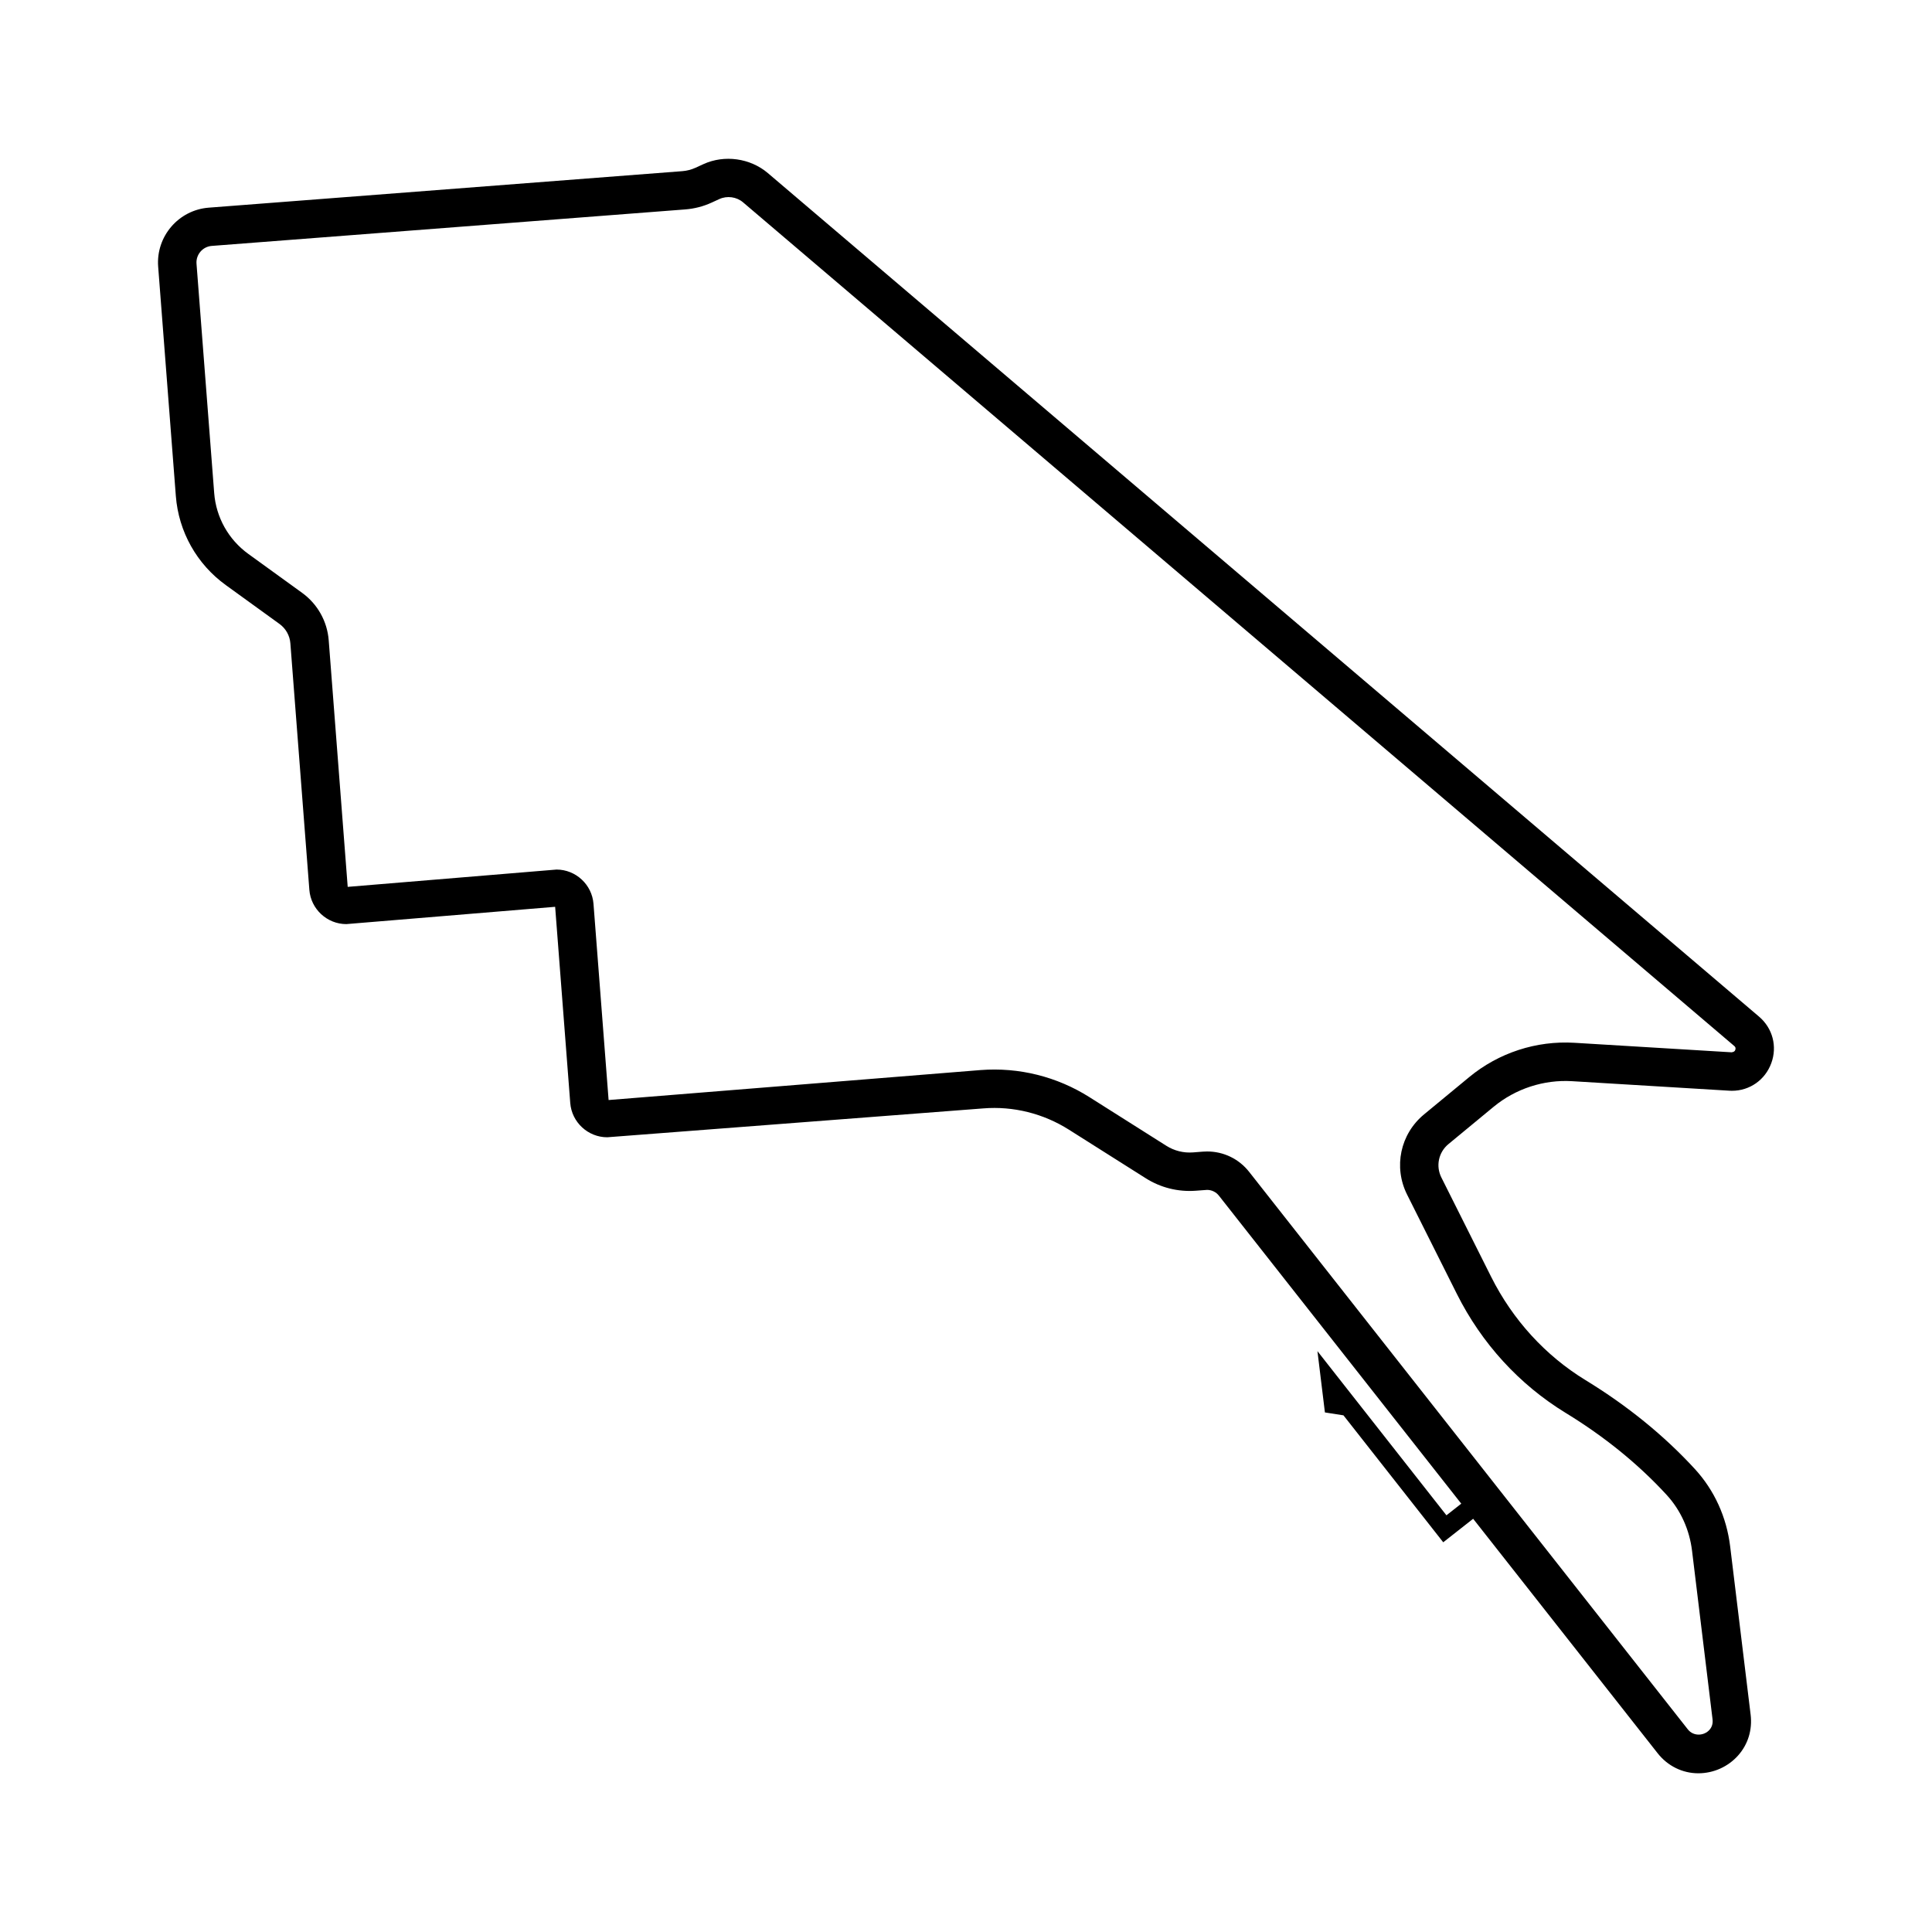
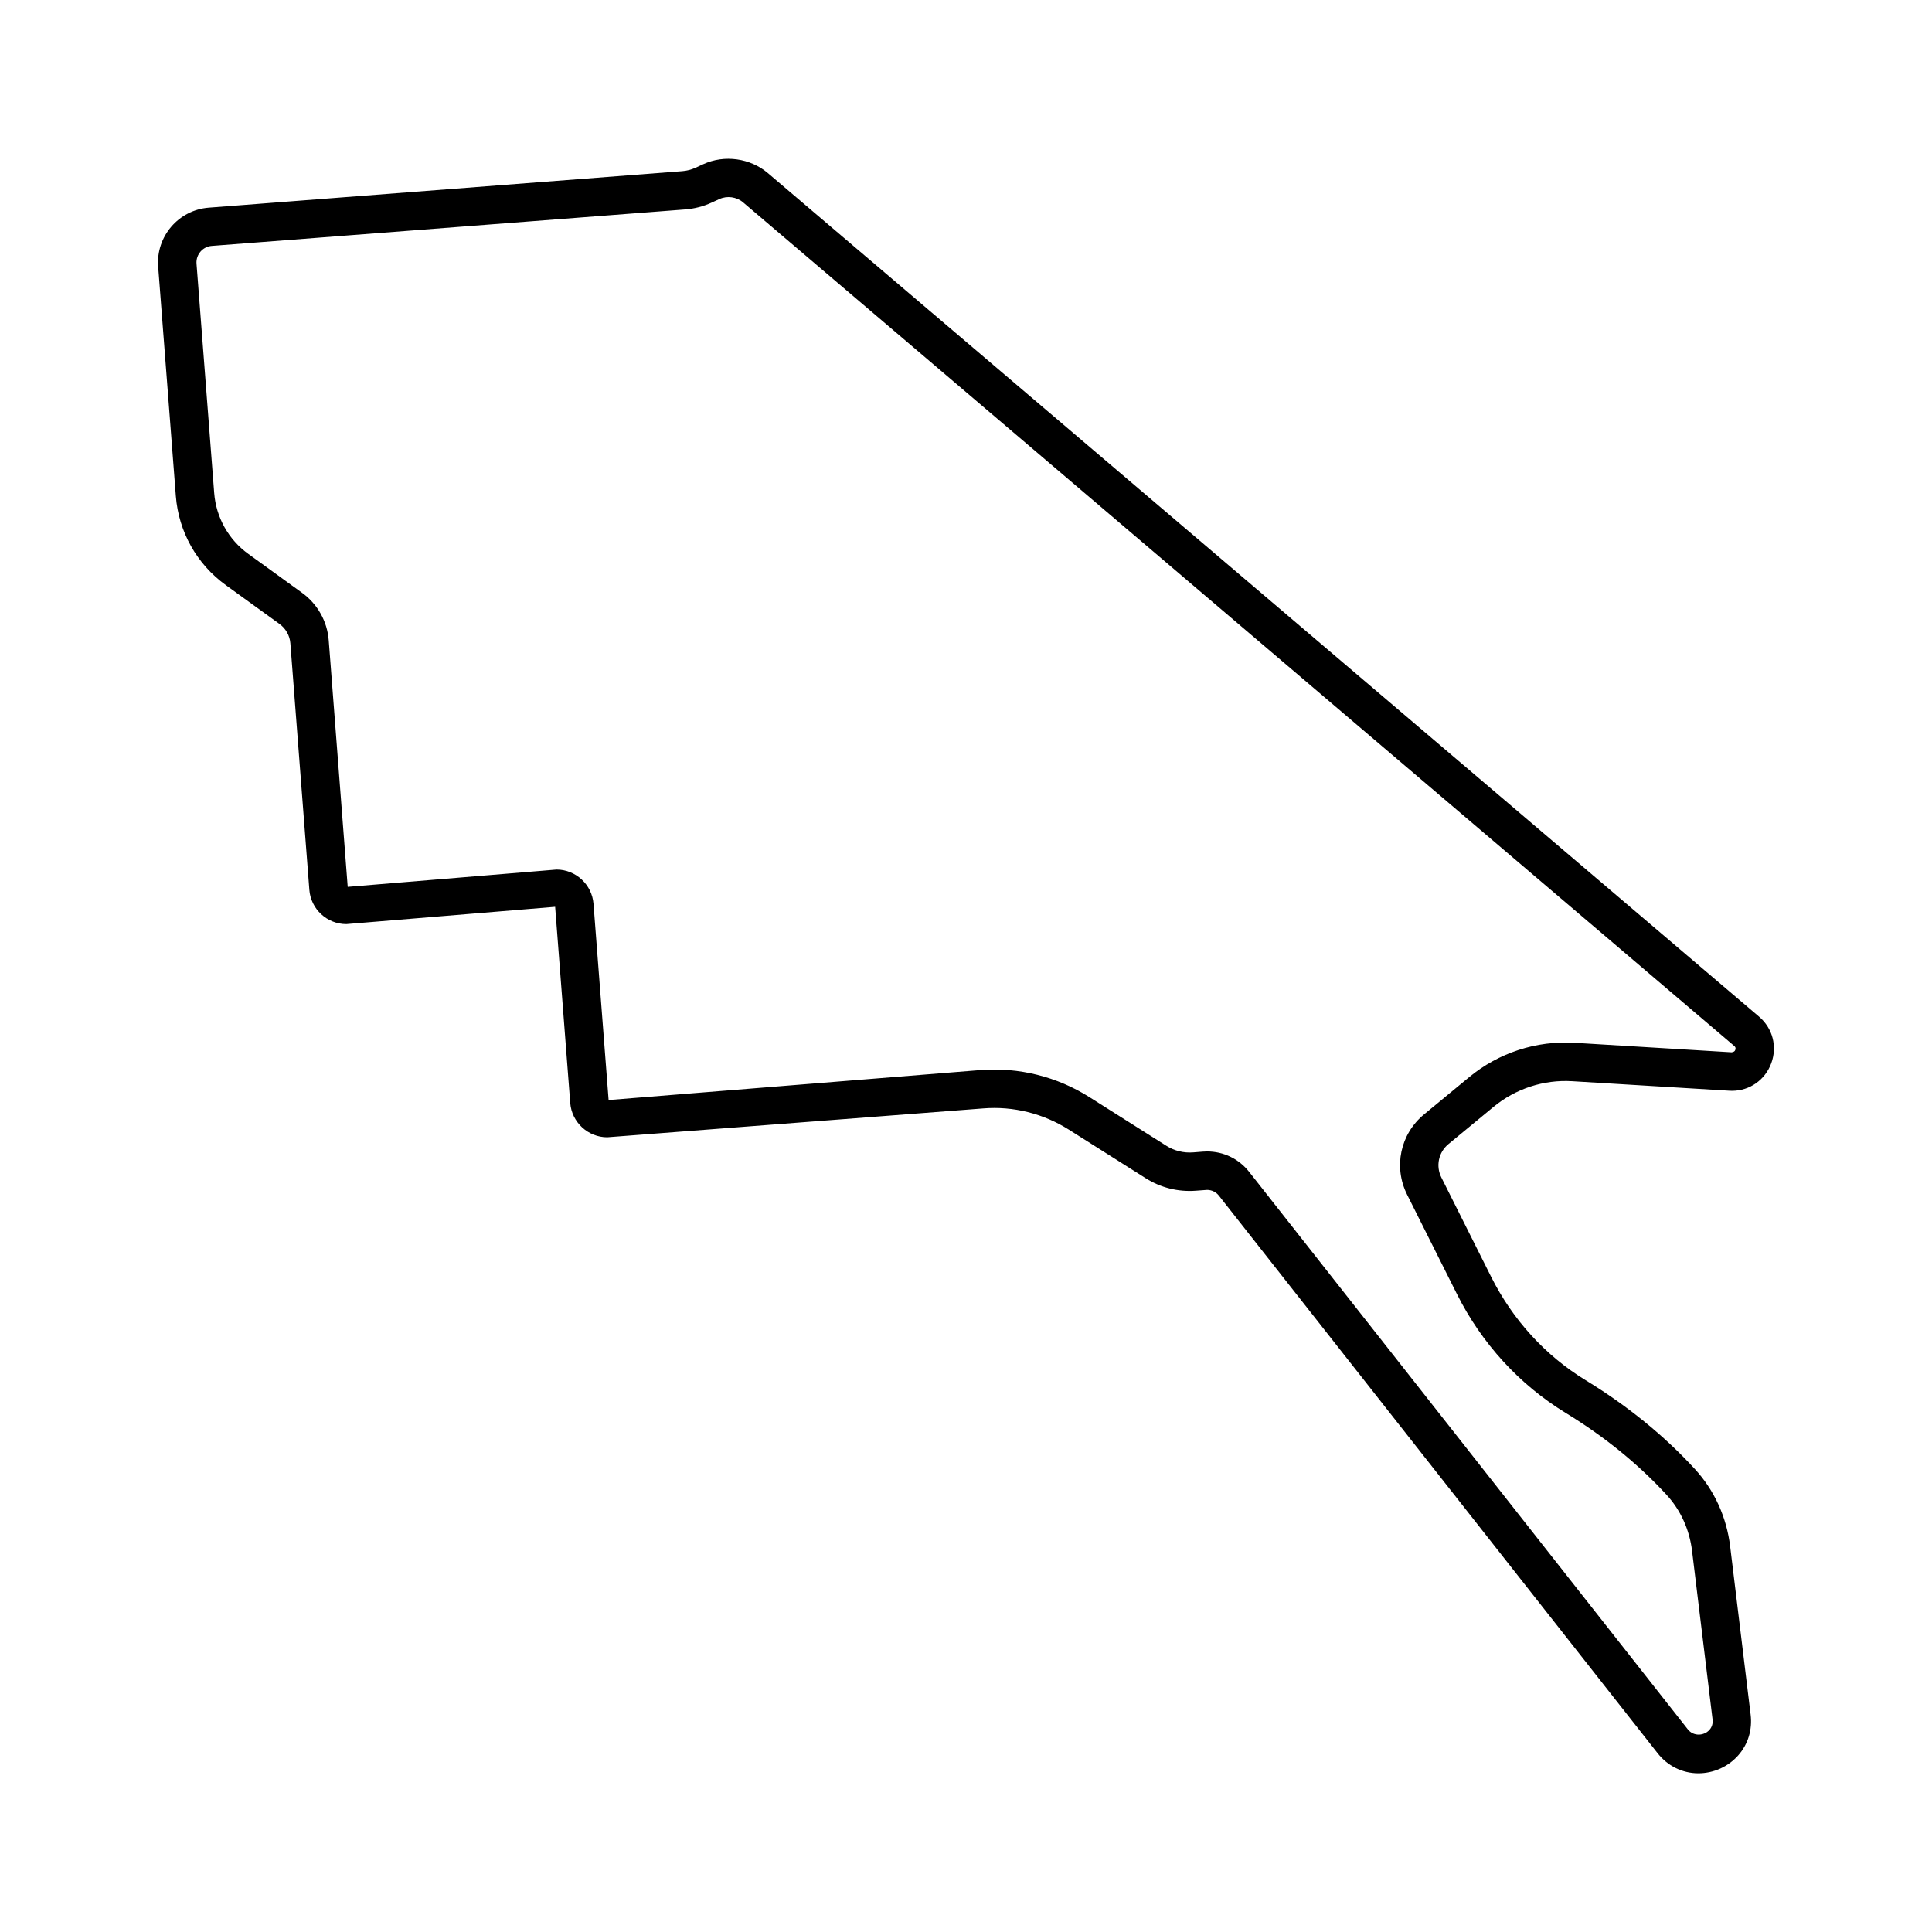
- <svg xmlns="http://www.w3.org/2000/svg" fill="#000000" width="800px" height="800px" version="1.1" viewBox="144 144 512 512">
-   <path d="m610.18 413.43-262.68-223.55c-4.672-3.977-11.523-4.938-17.113-2.371l-2.062 0.945c-1.109 0.508-2.285 0.809-3.504 0.906l-125.5 9.672c-8.008 0.617-14.023 7.637-13.406 15.645l4.684 60.766c0.727 9.445 5.547 18.047 13.223 23.598l14.254 10.316c1.668 1.211 2.719 3.082 2.875 5.133l5.031 65.324c0.387 5.094 4.691 9.082 9.797 9.082l55.34-4.582 4.004 52.004c0.398 5.086 4.699 9.07 9.797 9.07l99.68-7.652c7.953-0.641 15.918 1.367 22.656 5.629l20.383 12.887c3.945 2.496 8.574 3.656 13.277 3.301l2.965-0.219c1.23 0 2.379 0.559 3.141 1.527l64.227 81.625-3.926 3.086-26.984-34.336-7.203-9.168 1.98 16.242 4.918 0.77 26.438 33.641 7.93-6.231 48.891 62.137c2.656 3.379 6.59 5.312 10.777 5.312 4.043 0 7.894-1.73 10.57-4.746 2.613-2.945 3.781-6.781 3.293-10.801l-5.422-44.574c-0.949-7.785-4.184-14.883-9.359-20.52-8.105-8.828-17.836-16.742-28.93-23.52-10.668-6.516-19.332-16-25.059-27.422l-13.184-26.309c-1.527-3.043-0.754-6.684 1.875-8.852l11.965-9.879c5.809-4.797 13.289-7.25 20.832-6.789l41.621 2.519 0.715 0.023c4.695 0 8.785-2.867 10.418-7.305 1.641-4.438 0.367-9.273-3.227-12.332zm-6.312 8.805c-0.16 0.426-0.391 0.52-0.965 0.637l-41.621-2.519c-10.18-0.621-20.145 2.668-27.93 9.094l-11.965 9.879c-6.305 5.203-8.152 13.945-4.492 21.258l13.184 26.309c6.578 13.129 16.551 24.035 28.848 31.547 10.281 6.277 19.273 13.586 26.742 21.715 3.727 4.062 6.062 9.203 6.746 14.863l5.422 44.574c0.141 1.117-0.133 2.07-0.805 2.828-1.438 1.629-4.234 1.793-5.731-0.109l-116.26-147.75c-2.703-3.438-6.762-5.41-11.141-5.41-0.363 0-0.727 0.016-1.094 0.043l-2.652 0.207c-2.504 0.188-4.965-0.43-7.059-1.754l-20.383-12.891c-8.586-5.43-18.668-7.969-28.879-7.176l-98.547 7.941-4.004-52.004c-0.398-5.09-4.699-9.074-9.797-9.074l-55.34 4.586-5.031-65.332c-0.387-5.039-2.961-9.629-7.059-12.594l-14.254-10.316c-5.246-3.797-8.543-9.676-9.039-16.133l-4.684-60.766c-0.184-2.418 1.629-4.535 4.043-4.719l125.5-9.672c2.41-0.188 4.75-0.789 6.957-1.801l2.062-0.945c2.059-0.938 4.566-0.59 6.277 0.871l262.66 223.56c0.156 0.129 0.512 0.434 0.285 1.055z" />
+ <svg xmlns="http://www.w3.org/2000/svg" xmlns:ns1="https://boxy-svg.com" fill="#000000" width="800px" height="800px" version="1.1" viewBox="144 144 512 512">
+   <defs>
+     <ns1:export>
+       <ns1:file format="svg" />
+     </ns1:export>
+   </defs>
+   <path d="M 610.18 413.43 L 347.5 189.88 C 342.828 185.903 335.977 184.942 330.387 187.509 L 328.324 188.454 C 327.215 188.962 326.039 189.263 324.821 189.36 L 199.321 199.032 C 191.313 199.65 185.298 206.669 185.915 214.677 L 190.598 275.443 C 191.325 284.889 196.145 293.49 203.821 299.041 L 218.075 309.357 C 219.743 310.568 220.794 312.439 220.95 314.49 L 225.981 379.814 C 226.368 384.908 230.673 388.896 235.778 388.896 L 291.118 384.314 L 295.122 436.318 C 295.521 441.404 299.821 445.388 304.919 445.388 L 404.599 437.736 C 412.552 437.096 420.517 439.103 427.255 443.365 L 447.638 456.252 C 451.583 458.748 456.212 459.908 460.915 459.553 L 463.88 459.334 C 465.11 459.334 466.259 459.893 467.021 460.861 L 534.401 546.49 L 583.292 608.627 C 585.948 612.006 589.882 613.94 594.069 613.94 C 598.112 613.94 601.963 612.209 604.639 609.194 C 607.252 606.248 608.42 602.413 607.932 598.393 L 602.51 553.819 C 601.561 546.034 598.326 538.936 593.151 533.299 C 585.045 524.471 575.315 516.557 564.221 509.779 C 553.553 503.263 544.889 493.779 539.162 482.357 L 525.978 456.048 C 524.45 453.005 525.224 449.364 527.853 447.196 L 539.818 437.317 C 545.626 432.52 553.107 430.067 560.65 430.528 L 602.271 433.048 L 602.985 433.071 C 607.681 433.071 611.771 430.204 613.403 425.766 C 615.044 421.329 613.771 416.493 610.177 413.434 L 610.18 413.43 Z M 603.867 422.235 C 603.707 422.66 603.477 422.754 602.903 422.871 L 561.282 420.352 C 551.102 419.731 541.137 423.02 533.352 429.446 L 521.387 439.325 C 515.082 444.528 513.234 453.27 516.894 460.583 L 530.078 486.892 C 536.657 500.021 546.63 510.927 558.927 518.439 C 569.208 524.716 578.2 532.025 585.669 540.154 C 589.395 544.216 591.731 549.357 592.415 555.017 L 597.836 599.591 C 597.977 600.708 597.704 601.661 597.032 602.419 C 595.594 604.048 592.797 604.212 591.301 602.309 L 475.041 454.559 C 472.338 451.122 468.28 449.149 463.9 449.149 C 463.537 449.149 463.174 449.165 462.806 449.192 L 460.154 449.399 C 457.65 449.587 455.189 448.969 453.096 447.645 L 432.713 434.754 C 424.127 429.325 414.045 426.785 403.834 427.578 L 305.287 435.52 L 301.283 383.516 C 300.884 378.426 296.583 374.442 291.486 374.442 L 236.146 379.028 L 231.115 313.696 C 230.728 308.656 228.154 304.067 224.056 301.102 L 209.802 290.786 C 204.556 286.989 201.259 281.11 200.763 274.653 L 196.079 213.887 C 195.896 211.469 197.708 209.351 200.122 209.168 L 325.622 199.496 C 328.032 199.308 330.372 198.707 332.579 197.695 L 334.642 196.75 C 336.7 195.812 339.208 196.16 340.919 197.621 L 603.579 421.181 C 603.735 421.31 604.091 421.614 603.864 422.236 L 603.867 422.235 Z" />
</svg>
